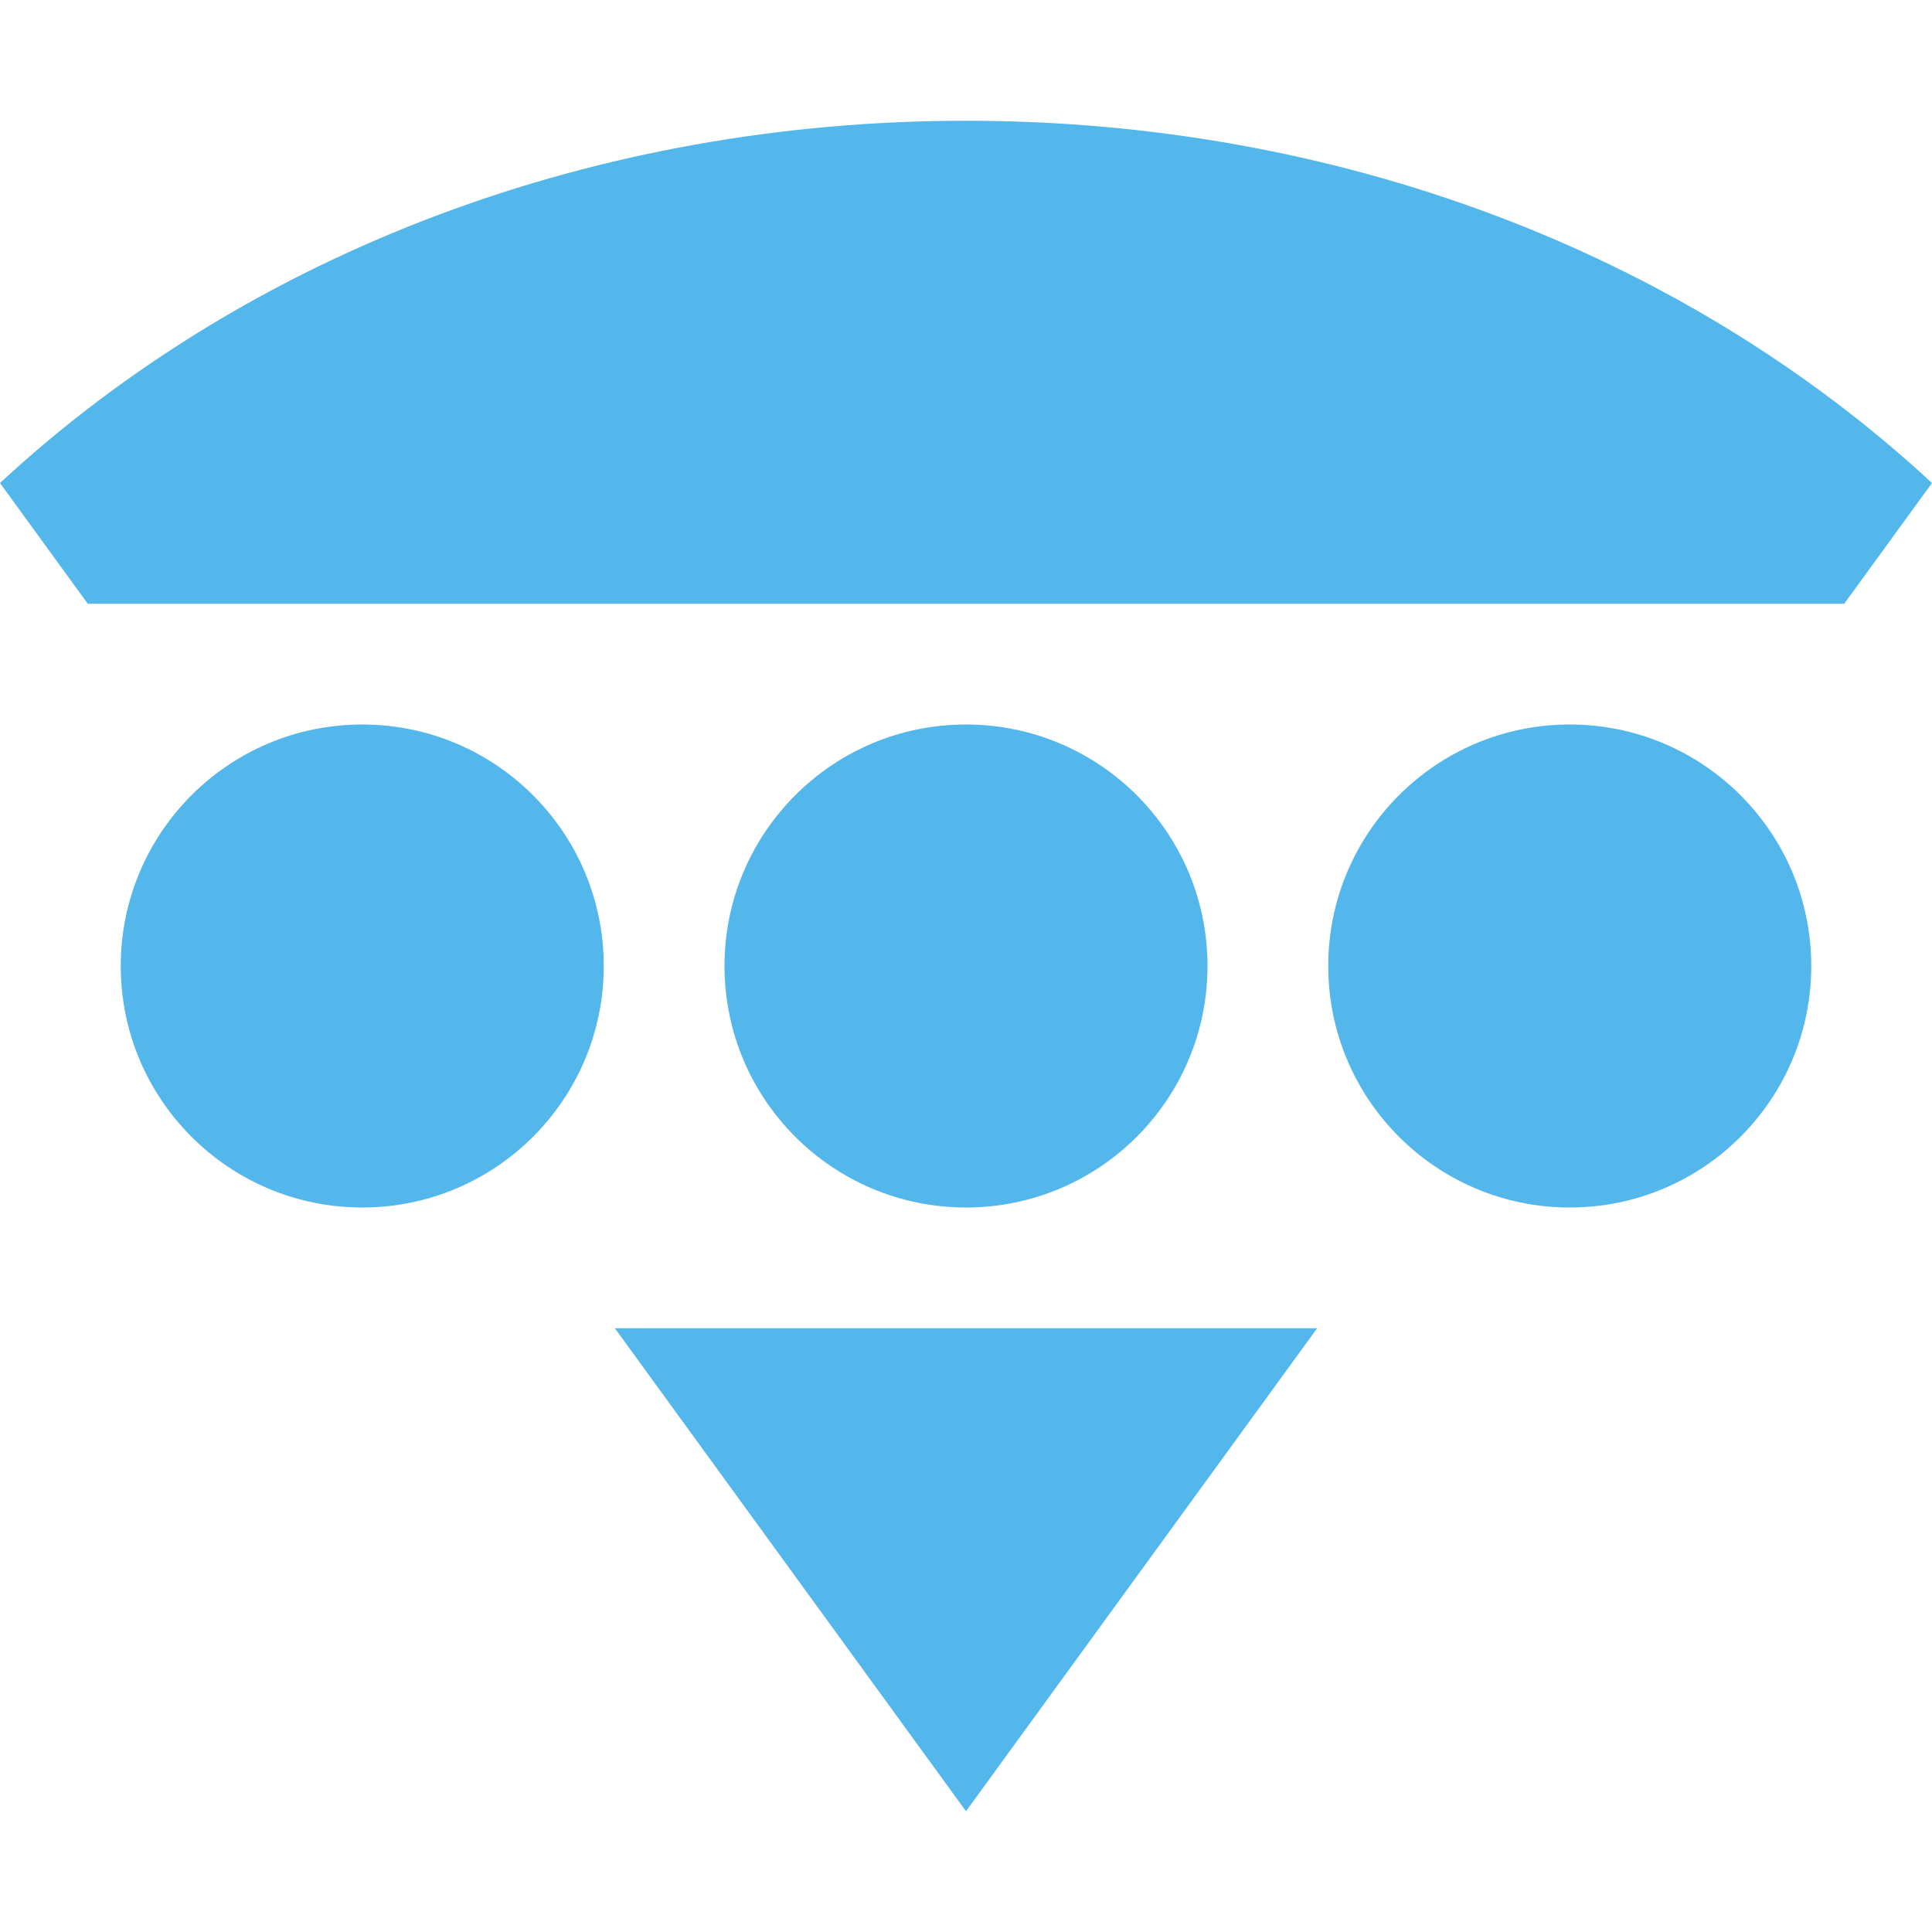
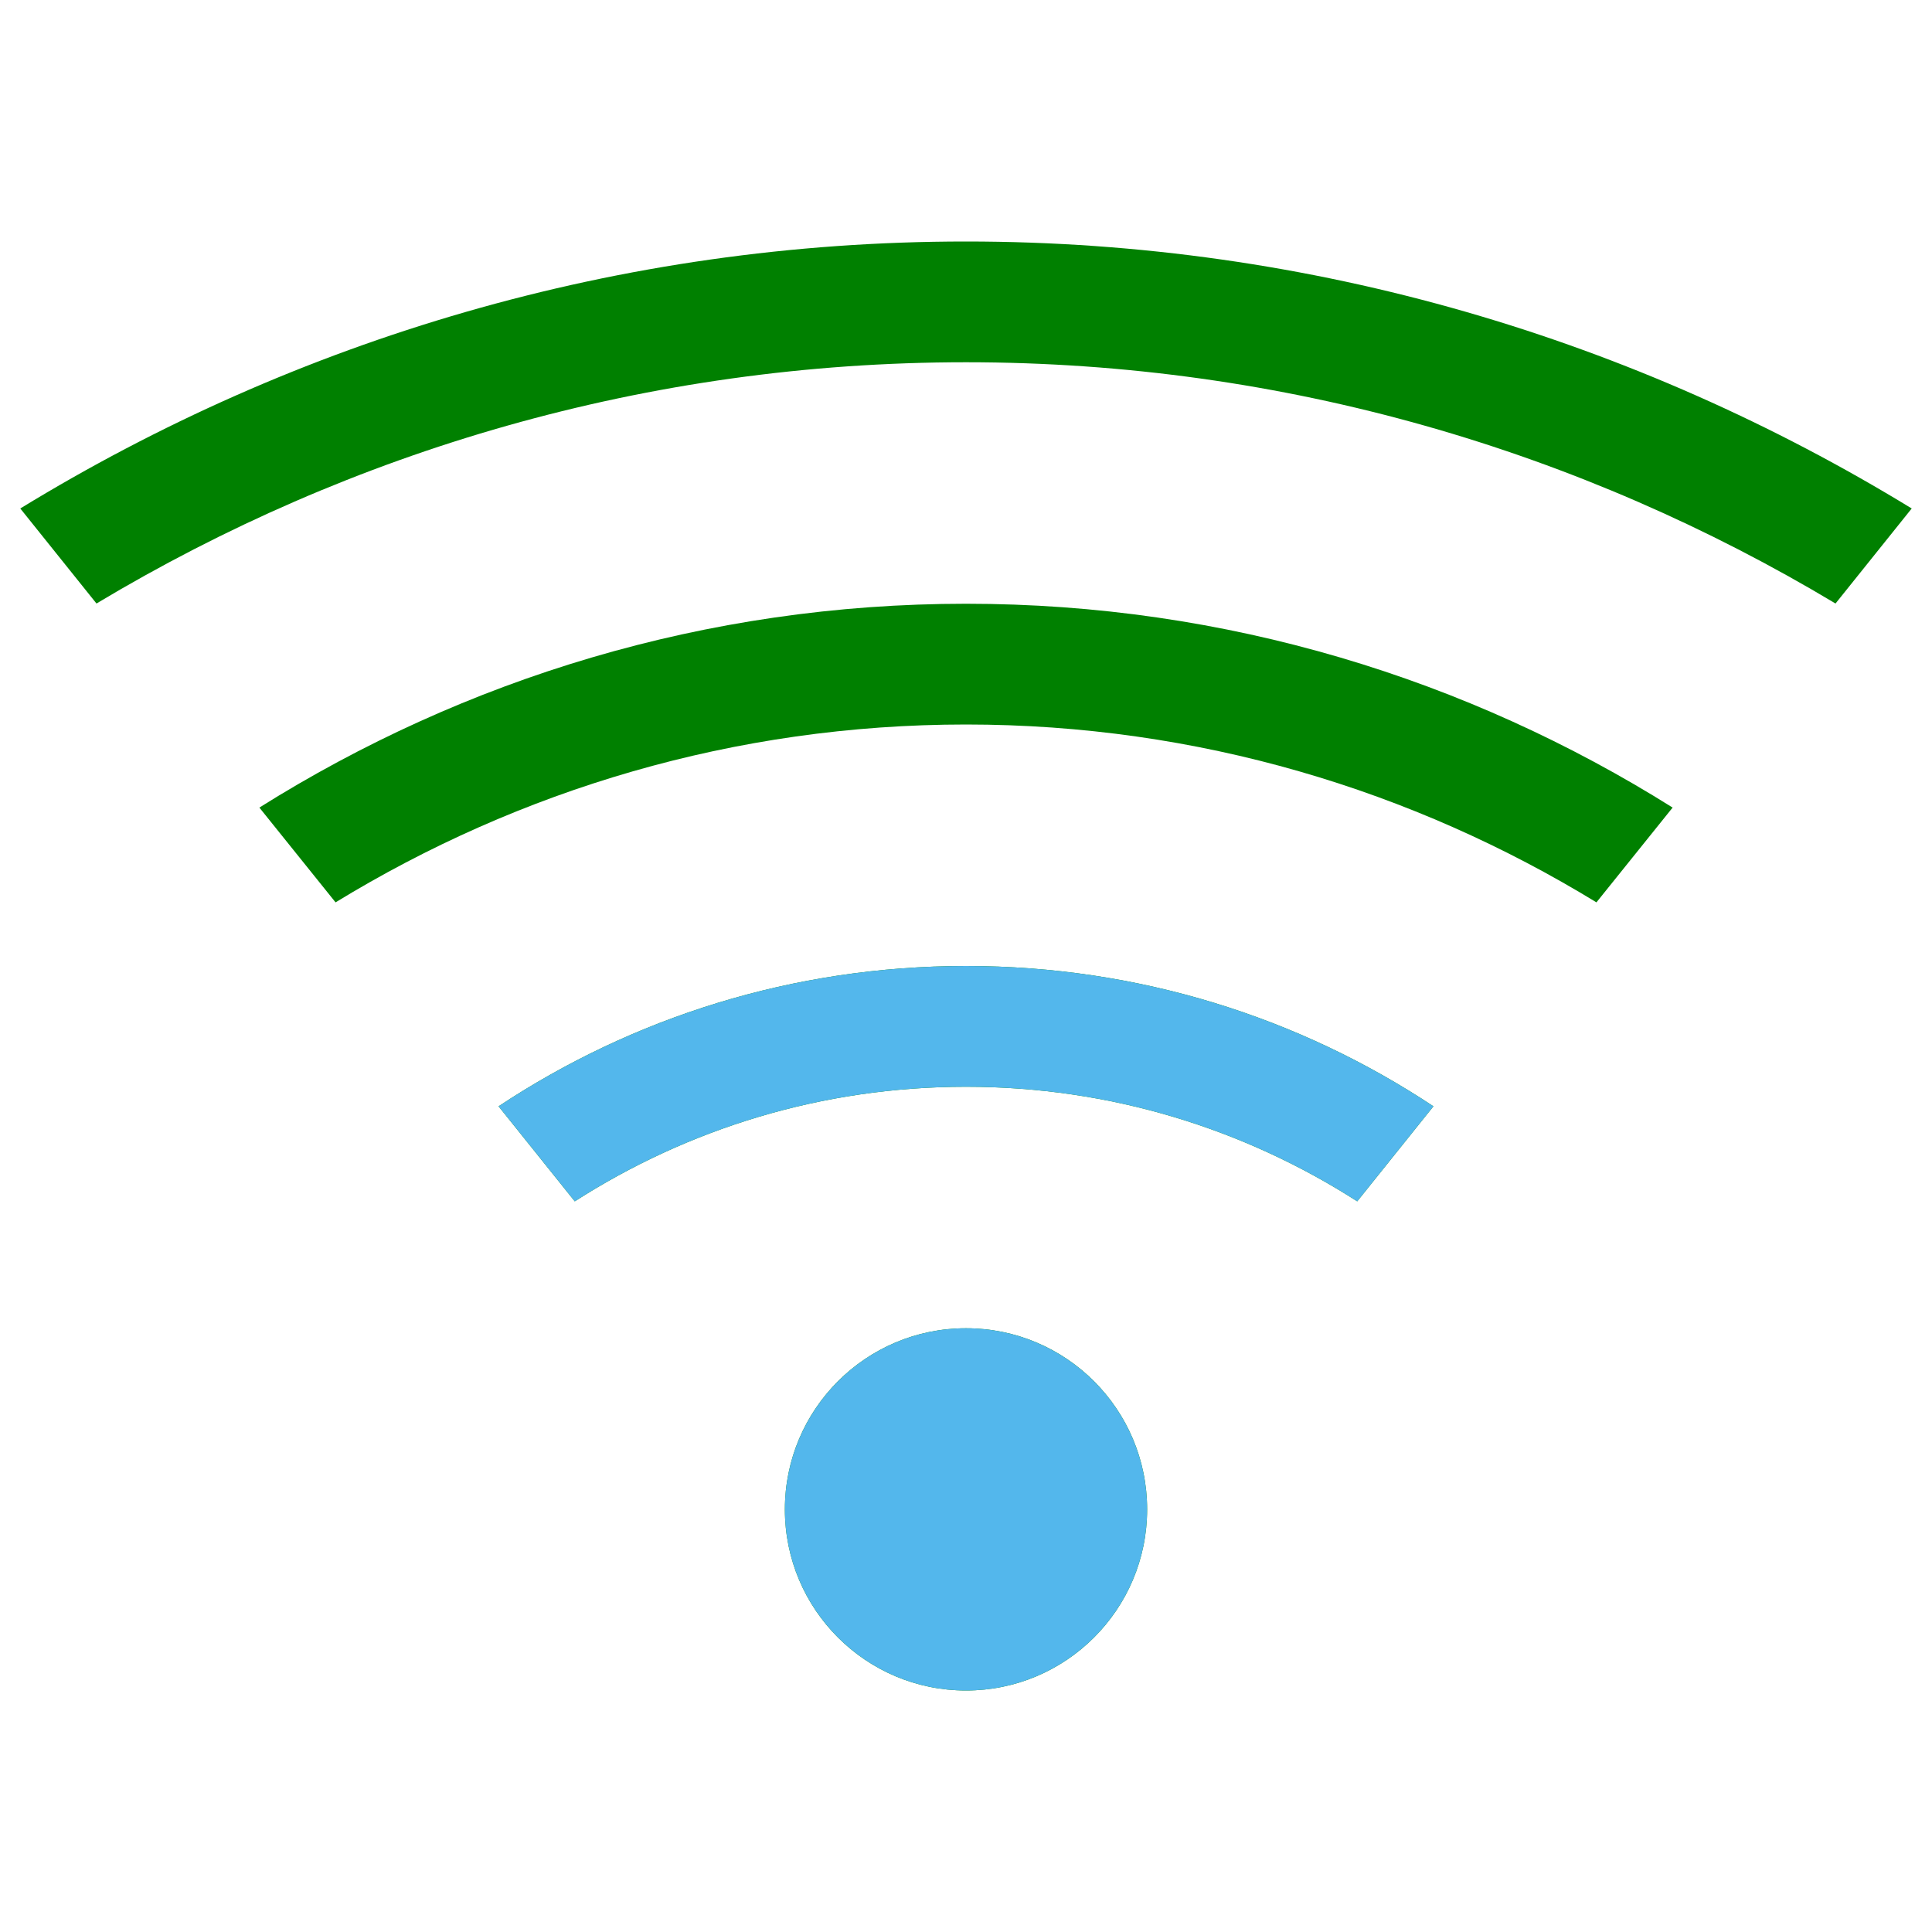
- <svg xmlns="http://www.w3.org/2000/svg" width="16" height="16" version="1.1">
-   <path style="" d="M 5,8 A 2,2 0 0 1 3,10 2,2 0 0 1 1,8 2,2 0 0 1 3,6 2,2 0 0 1 5,8 Z" color="#53b7ec" fill="#53b7ec" />
-   <path style="" d="M 10,8 A 2,2 0 0 1 8,10 2,2 0 0 1 6,8 2,2 0 0 1 8,6 2,2 0 0 1 10,8 Z" color="#53b7ec" fill="#53b7ec" />
-   <path style="" d="M 15,8 A 2,2 0 0 1 13,10 2,2 0 0 1 11,8 2,2 0 0 1 13,6 2,2 0 0 1 15,8 Z" color="#53b7ec" fill="#53b7ec" />
-   <path style="" d="M 8 1 C 4.949 1 2.081 2.073 0 4 L 0.727 5 L 15.273 5 L 16 4 C 13.919 2.073 11.051 1 8 1 z M 5.092 11 L 8 15 L 10.908 11 L 5.092 11 z" color="#53b7ec" fill="#53b7ec" />
+ <svg xmlns="http://www.w3.org/2000/svg" id="svg10" version="1.1" height="16" width="16">
+   <defs id="defs14" />
+   <path style="fill:#008000" d="M 8,2 C 5.122,2 2.447,2.817 0.168,4.211 L 0.799,4.998 C 2.902,3.737 5.359,3 8,3 10.641,3 13.098,3.737 15.201,4.998 L 15.832,4.211 C 13.553,2.817 10.878,2 8,2 Z m 0,3 C 5.844,5 3.843,5.624 2.148,6.688 L 2.779,7.473 C 4.298,6.544 6.082,6 8,6 9.918,6 11.702,6.544 13.221,7.473 L 13.852,6.688 C 12.157,5.624 10.156,5 8,5 Z m 0,3 C 6.566,8 5.237,8.428 4.129,9.162 L 4.76,9.949 C 5.694,9.35 6.803,9 8,9 9.197,9 10.306,9.35 11.24,9.949 l 0.631,-0.787 C 10.763,8.428 9.434,8 8,8 Z m 0,3 a 1.5,1.5 0 0 0 -1.5,1.5 1.5,1.5 0 0 0 1.5,1.5 A 1.5,1.5 0 0 0 9.5,12.5 1.5,1.5 0 0 0 8,11 Z" id="path4-3" />
+   <path style="fill:#53b7ec" id="path4-3-6" d="m 8,8 c -1.434,0 -2.763,0.428 -3.871,1.162 l 0.631,0.787 c 0.934,-0.599 2.044,-0.949 3.24,-0.949 1.197,0 2.306,0.35 3.24,0.949 l 0.631,-0.787 c -1.108,-0.734 -2.437,-1.162 -3.871,-1.162 z m 0,3 c -0.828,0 -1.5,0.672 -1.5,1.5 0,0.828 0.672,1.5 1.5,1.5 0.828,0 1.5,-0.672 1.5,-1.5 0,-0.828 -0.672,-1.5 -1.5,-1.5 z" />
</svg>
